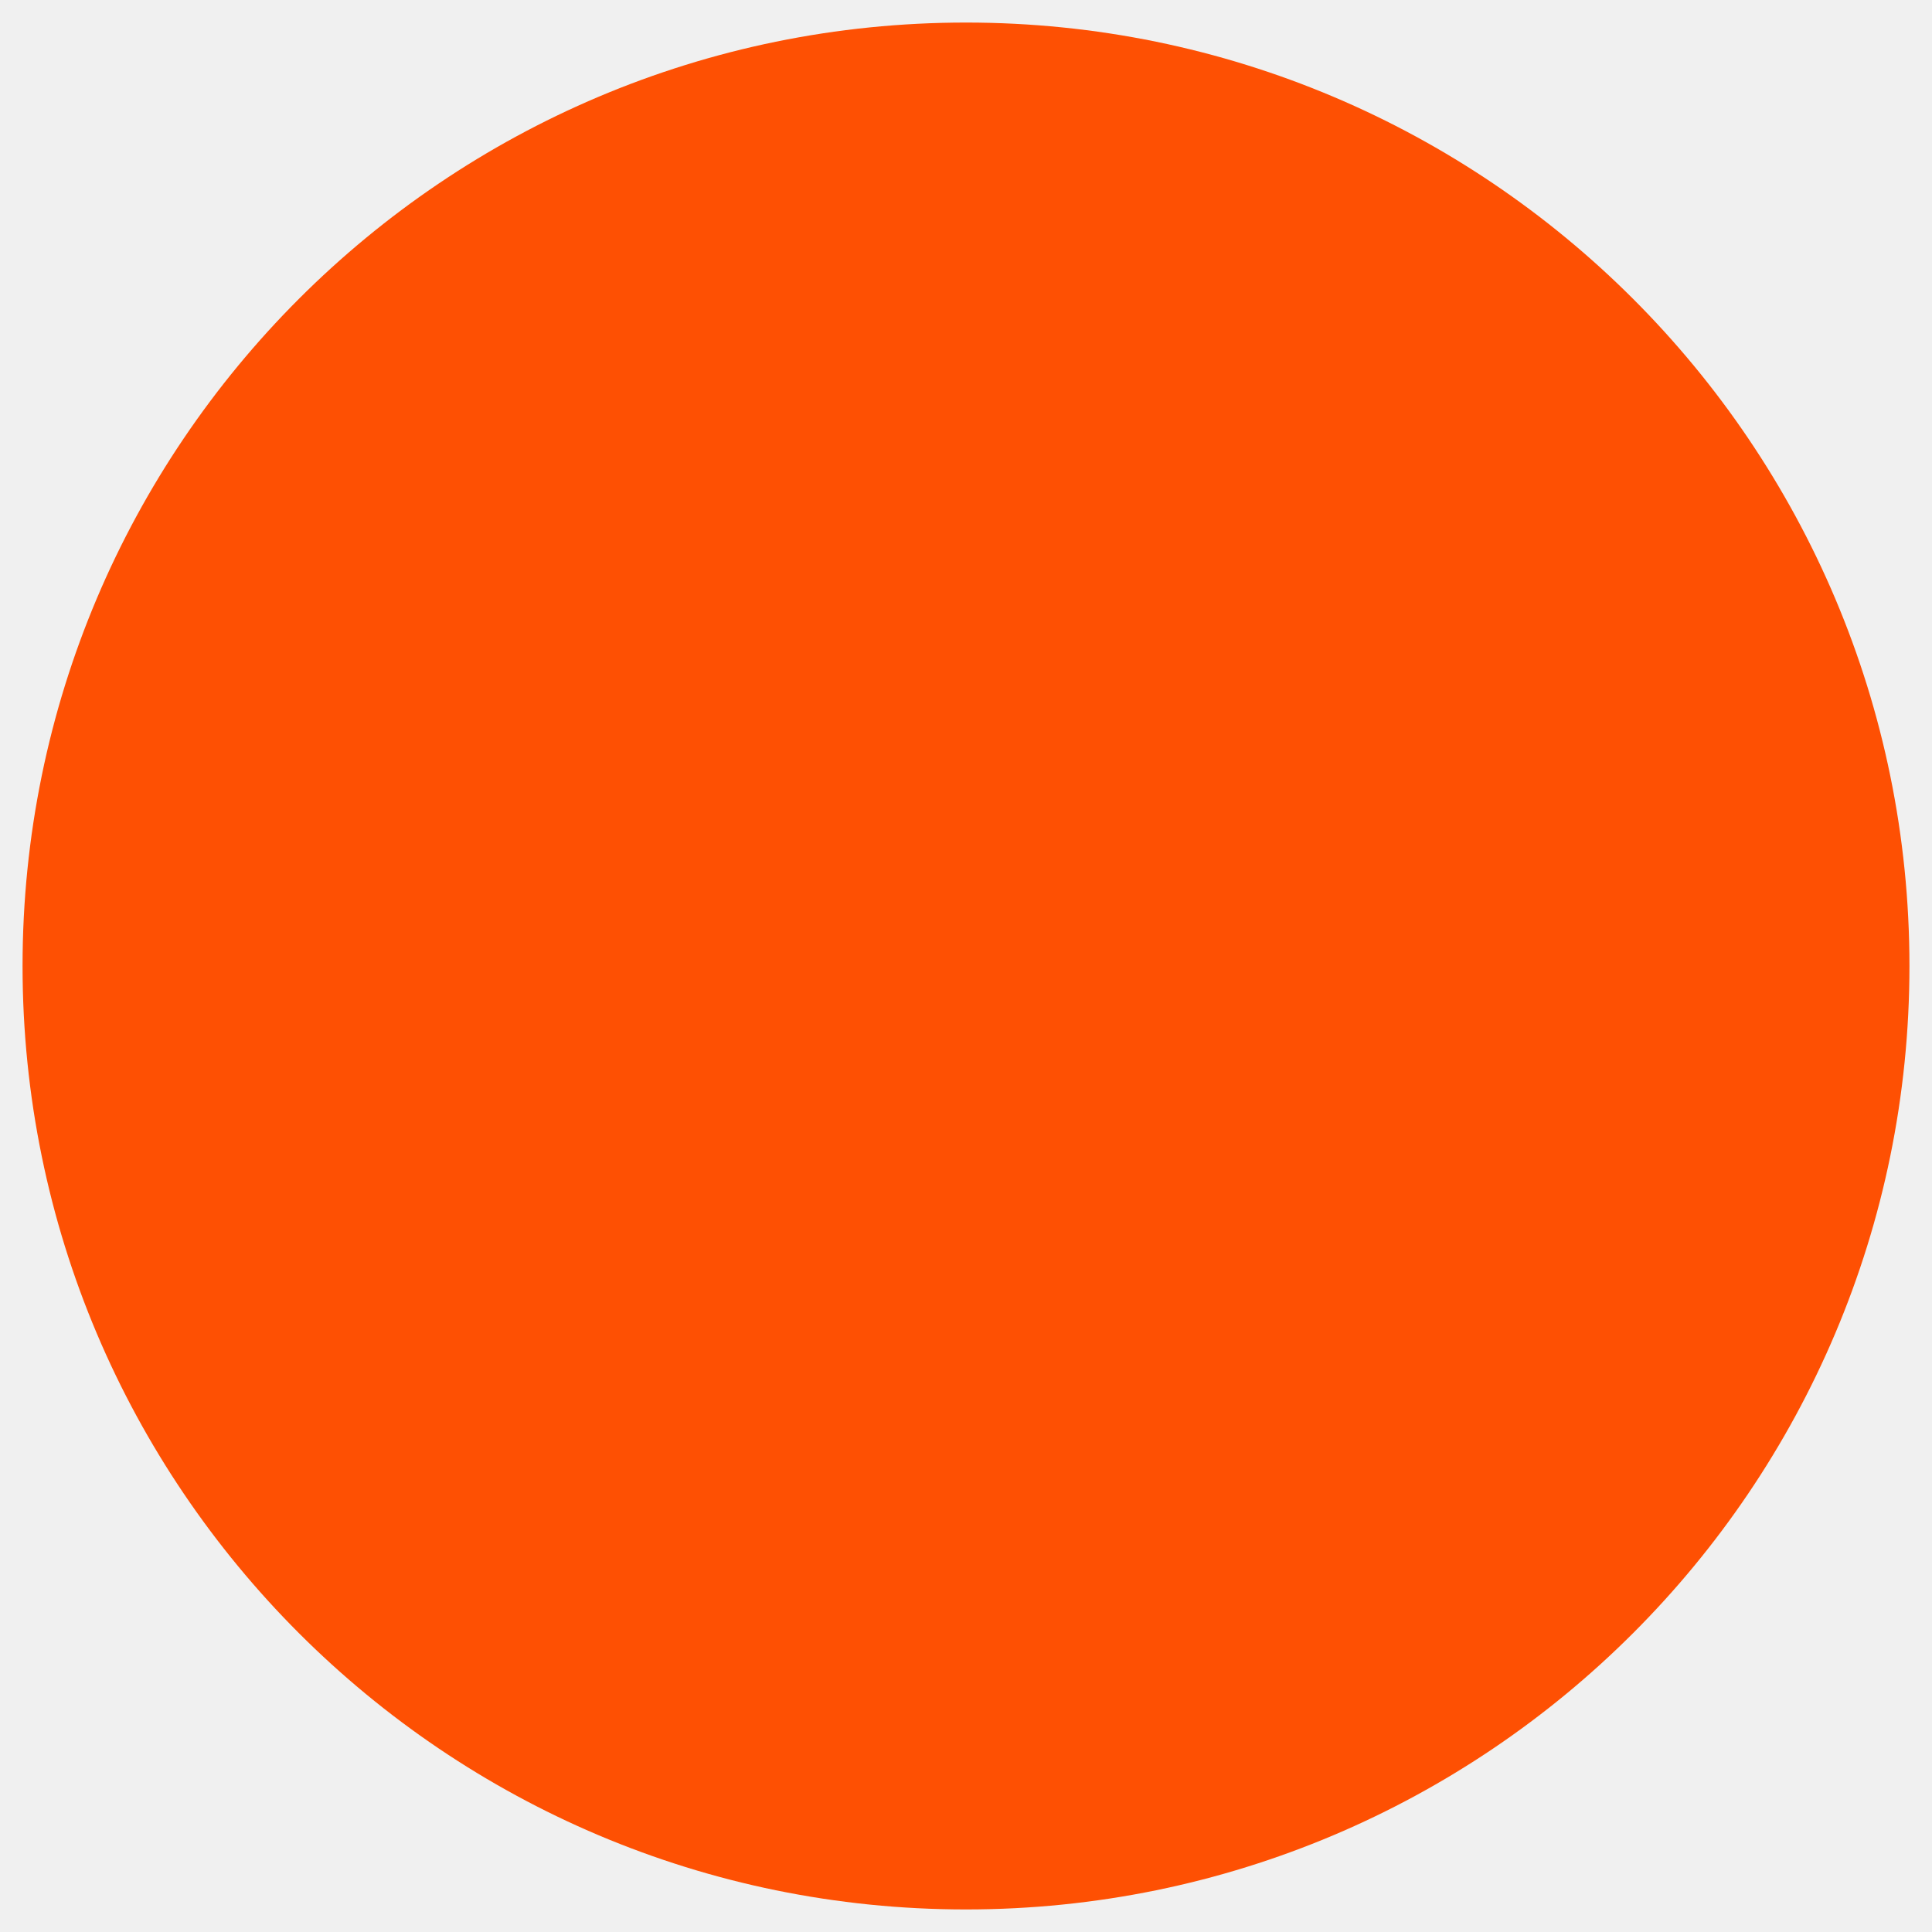
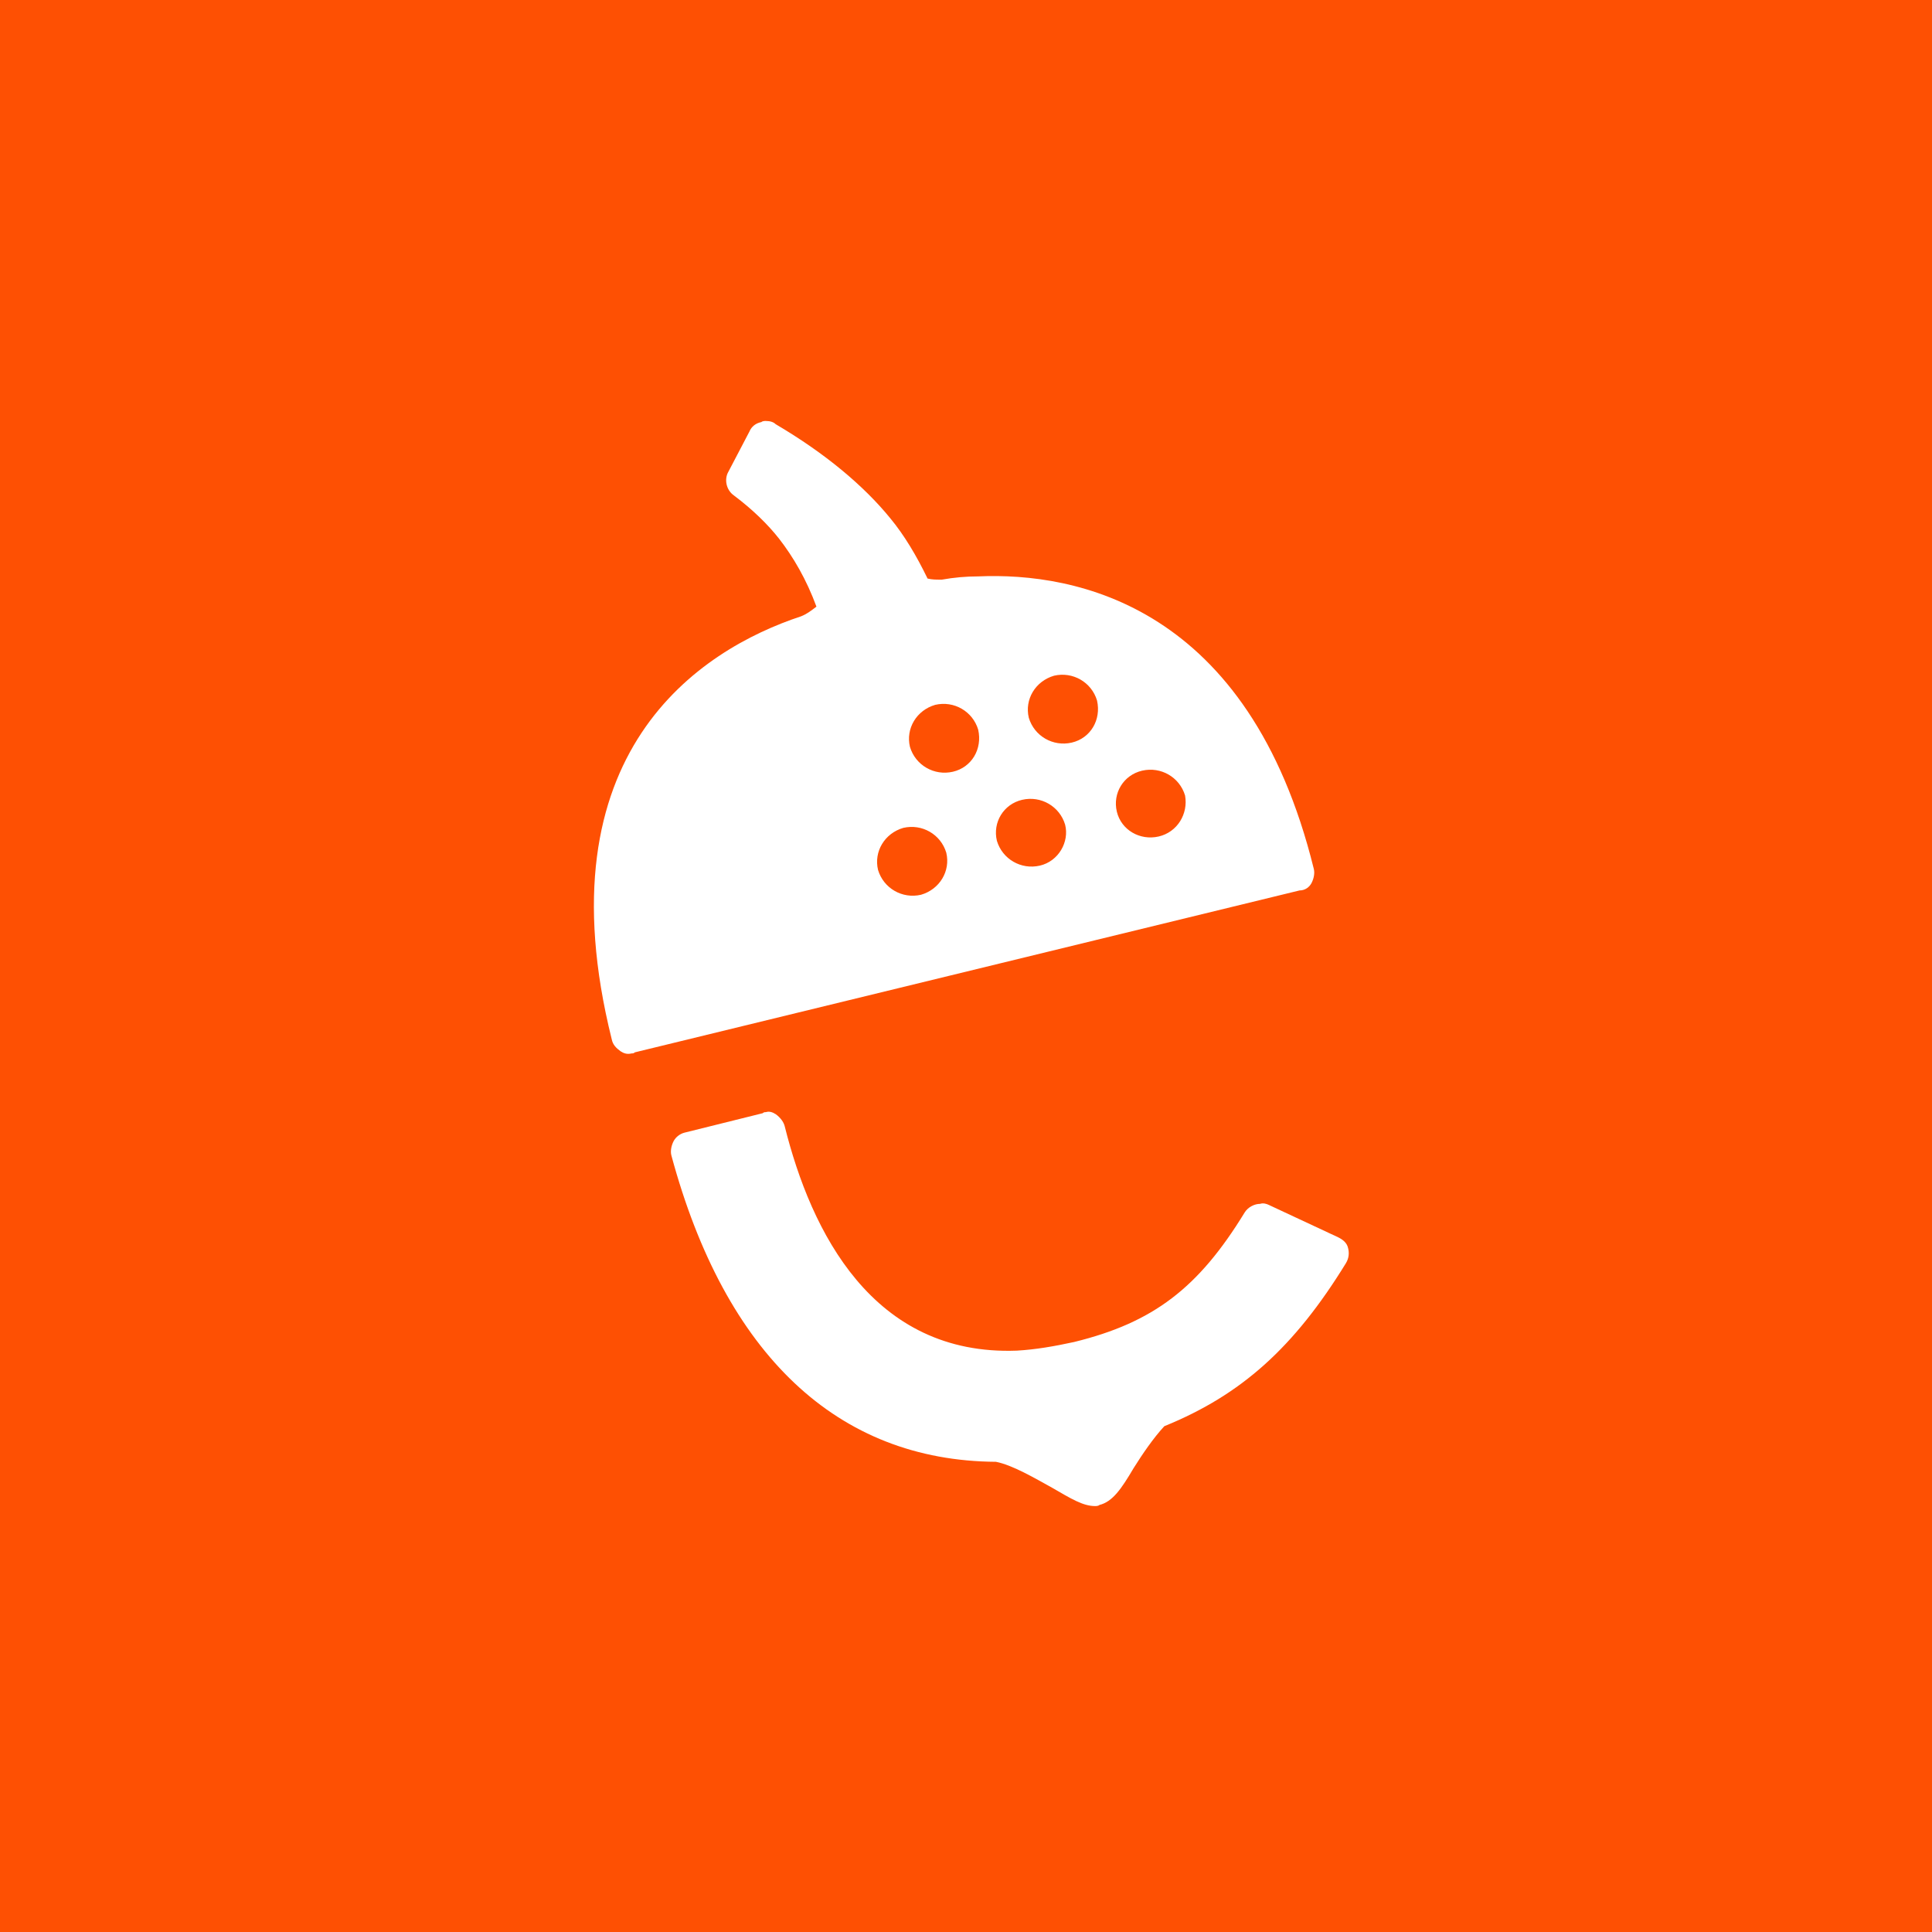
- <svg xmlns="http://www.w3.org/2000/svg" xmlns:xlink="http://www.w3.org/1999/xlink" height="257" viewBox="0 0 257 257" width="257">
-   <defs>
-     <circle id="a" cx="125.5" cy="125.5" r="125.5" />
-     <mask id="b" fill="#fff">
-       <use fill="none" xlink:href="#a" />
-     </mask>
-   </defs>
-   <g fill="none" fill-rule="evenodd" transform="translate(3 3)">
-     <use fill="#fe5003" xlink:href="#a" />
-     <g fill="#fff" mask="url(#b)">
-       <g transform="translate(76 53)">
-         <path d="m100.326 110.027c-.146-.718-.732-1.149-1.317-1.436l-9.222-4.307c-.293-.144-.732-.287-1.171-.144-.732 0-1.61.431-2.049 1.149-6.148 10.05-12.149 14.644-22.688 17.228-2.635.574-5.123 1.005-7.612 1.149-19.175.718-27.372-15.792-30.886-29.861-.146-.574-.586-1.149-1.171-1.579-.439-.287-.878-.431-1.317-.287-.146 0-.293 0-.439.144l-10.393 2.584c-.586.144-1.171.574-1.464 1.149-.293.574-.439 1.292-.293 1.866 7.172 26.559 22.103 40.629 43.181 40.772 2.196.431 5.123 2.153 7.465 3.446 2.488 1.436 4.099 2.441 5.709 2.441.146 0 .439 0 .586-.144 1.757-.431 2.928-2.153 4.538-4.881 1.171-1.866 2.635-4.02 4.099-5.599 10.246-4.163 17.272-10.48 24.152-21.678.439-.718.439-1.436.293-2.01z" />
-         <path d="m95.473 61.446c.293-.574.439-1.292.293-1.866-8.636-35.03-31.617-39.48-44.645-38.906-1.61 0-3.22.144-4.83.431h-.293c-.439 0-1.025 0-1.61-.144-1.464-3.015-3.074-5.743-4.977-8.04-3.513-4.307-8.636-8.614-15.223-12.49-.293-.287-.732-.431-1.317-.431-.146 0-.439 0-.586.144-.732.144-1.317.574-1.61 1.292l-2.781 5.312c-.586 1.005-.293 2.441.732 3.158 2.488 1.866 4.538 3.876 6.001 5.743 1.903 2.441 3.659 5.455 4.977 9.045-.732.574-1.317 1.005-2.049 1.292-13.467 4.45-34.691 18.089-25.177 56.277.146.718.586 1.149 1.171 1.579.439.287.878.431 1.464.287.146 0 .293 0 .439-.144l88.412-21.535c.732 0 1.317-.431 1.61-1.005zm-51.964 1.579c-2.488.574-4.977-.861-5.709-3.302-.586-2.441.878-4.881 3.367-5.599 2.488-.574 4.977.861 5.709 3.302.586 2.441-.878 4.881-3.367 5.599zm4.245-16.366c-2.488.574-4.977-.861-5.709-3.302-.586-2.441.878-4.881 3.367-5.599 2.488-.574 4.977.861 5.709 3.302.586 2.584-.878 5.025-3.367 5.599zm11.564 12.49c-2.488.574-4.977-.861-5.709-3.302-.586-2.441.878-4.881 3.367-5.455s4.977.861 5.709 3.302c.586 2.297-.878 4.881-3.367 5.455zm4.245-16.366c-2.488.574-4.977-.861-5.709-3.302-.586-2.441.878-4.881 3.367-5.599 2.488-.574 4.977.861 5.709 3.302.586 2.584-.878 5.025-3.367 5.599zm11.564 12.49c-2.488.574-4.977-.861-5.562-3.302-.586-2.441.878-4.881 3.367-5.455s4.977.861 5.709 3.302c.439 2.441-1.025 4.881-3.513 5.455z" />
-       </g>
+ <svg xmlns="http://www.w3.org/2000/svg" height="257" viewBox="0 0 257 257" width="257">
+   <g fill="none" fill-rule="evenodd">
+     <path d="m0 0h257v257h-257z" fill="#fe5003" />
+     <g fill="#fff">
+       <path d="m179.326 166.027c-.146-.718-.732-1.149-1.317-1.436l-9.222-4.307c-.293-.144-.732-.287-1.171-.144-.732 0-1.61.431-2.049 1.149-6.148 10.05-12.149 14.644-22.688 17.228-2.635.574-5.123 1.005-7.612 1.149-19.175.718-27.372-15.792-30.886-29.861-.146-.574-.586-1.149-1.171-1.579-.439-.287-.878-.431-1.317-.287-.146 0-.293 0-.439.144l-10.393 2.584c-.586.144-1.171.574-1.464 1.149-.293.574-.439 1.292-.293 1.866 7.172 26.559 22.103 40.629 43.181 40.772 2.196.431 5.123 2.153 7.465 3.446 2.488 1.436 4.099 2.441 5.709 2.441.146 0 .439 0 .586-.144 1.757-.431 2.928-2.153 4.538-4.881 1.171-1.866 2.635-4.02 4.099-5.599 10.246-4.163 17.272-10.48 24.152-21.678.439-.718.439-1.436.293-2.01z" />
+       <path d="m174.473 117.446c.293-.574.439-1.292.293-1.866-8.636-35.03-31.617-39.48-44.645-38.906-1.61 0-3.22.144-4.83.431h-.293c-.439 0-1.025 0-1.61-.144-1.464-3.015-3.074-5.743-4.977-8.04-3.513-4.307-8.636-8.614-15.223-12.49-.293-.287-.732-.431-1.317-.431-.146 0-.439 0-.586.144-.732.144-1.317.574-1.61 1.292l-2.781 5.312c-.586 1.005-.293 2.441.732 3.158 2.488 1.866 4.538 3.876 6.001 5.743 1.903 2.441 3.659 5.455 4.977 9.045-.732.574-1.317 1.005-2.049 1.292-13.467 4.45-34.691 18.089-25.177 56.277.146.718.586 1.149 1.171 1.579.439.287.878.431 1.464.287.146 0 .293 0 .439-.144l88.412-21.535c.732 0 1.317-.431 1.61-1.005zm-51.964 1.579c-2.488.574-4.977-.861-5.709-3.302-.586-2.441.878-4.881 3.367-5.599 2.488-.574 4.977.861 5.709 3.302.586 2.441-.878 4.881-3.367 5.599zm4.245-16.366c-2.488.574-4.977-.861-5.709-3.302-.586-2.441.878-4.881 3.367-5.599 2.488-.574 4.977.861 5.709 3.302.586 2.584-.878 5.025-3.367 5.599zm11.564 12.49c-2.488.574-4.977-.861-5.709-3.302-.586-2.441.878-4.881 3.367-5.455 2.488-.574 4.977.861 5.709 3.302.586 2.297-.878 4.881-3.367 5.455zm4.245-16.366c-2.488.574-4.977-.861-5.709-3.302-.586-2.441.878-4.881 3.367-5.599 2.488-.574 4.977.861 5.709 3.302.586 2.584-.878 5.025-3.367 5.599zm11.564 12.49c-2.488.574-4.977-.861-5.562-3.302s.878-4.881 3.367-5.455c2.488-.574 4.977.861 5.709 3.302.439 2.441-1.025 4.881-3.513 5.455z" />
    </g>
  </g>
</svg>
